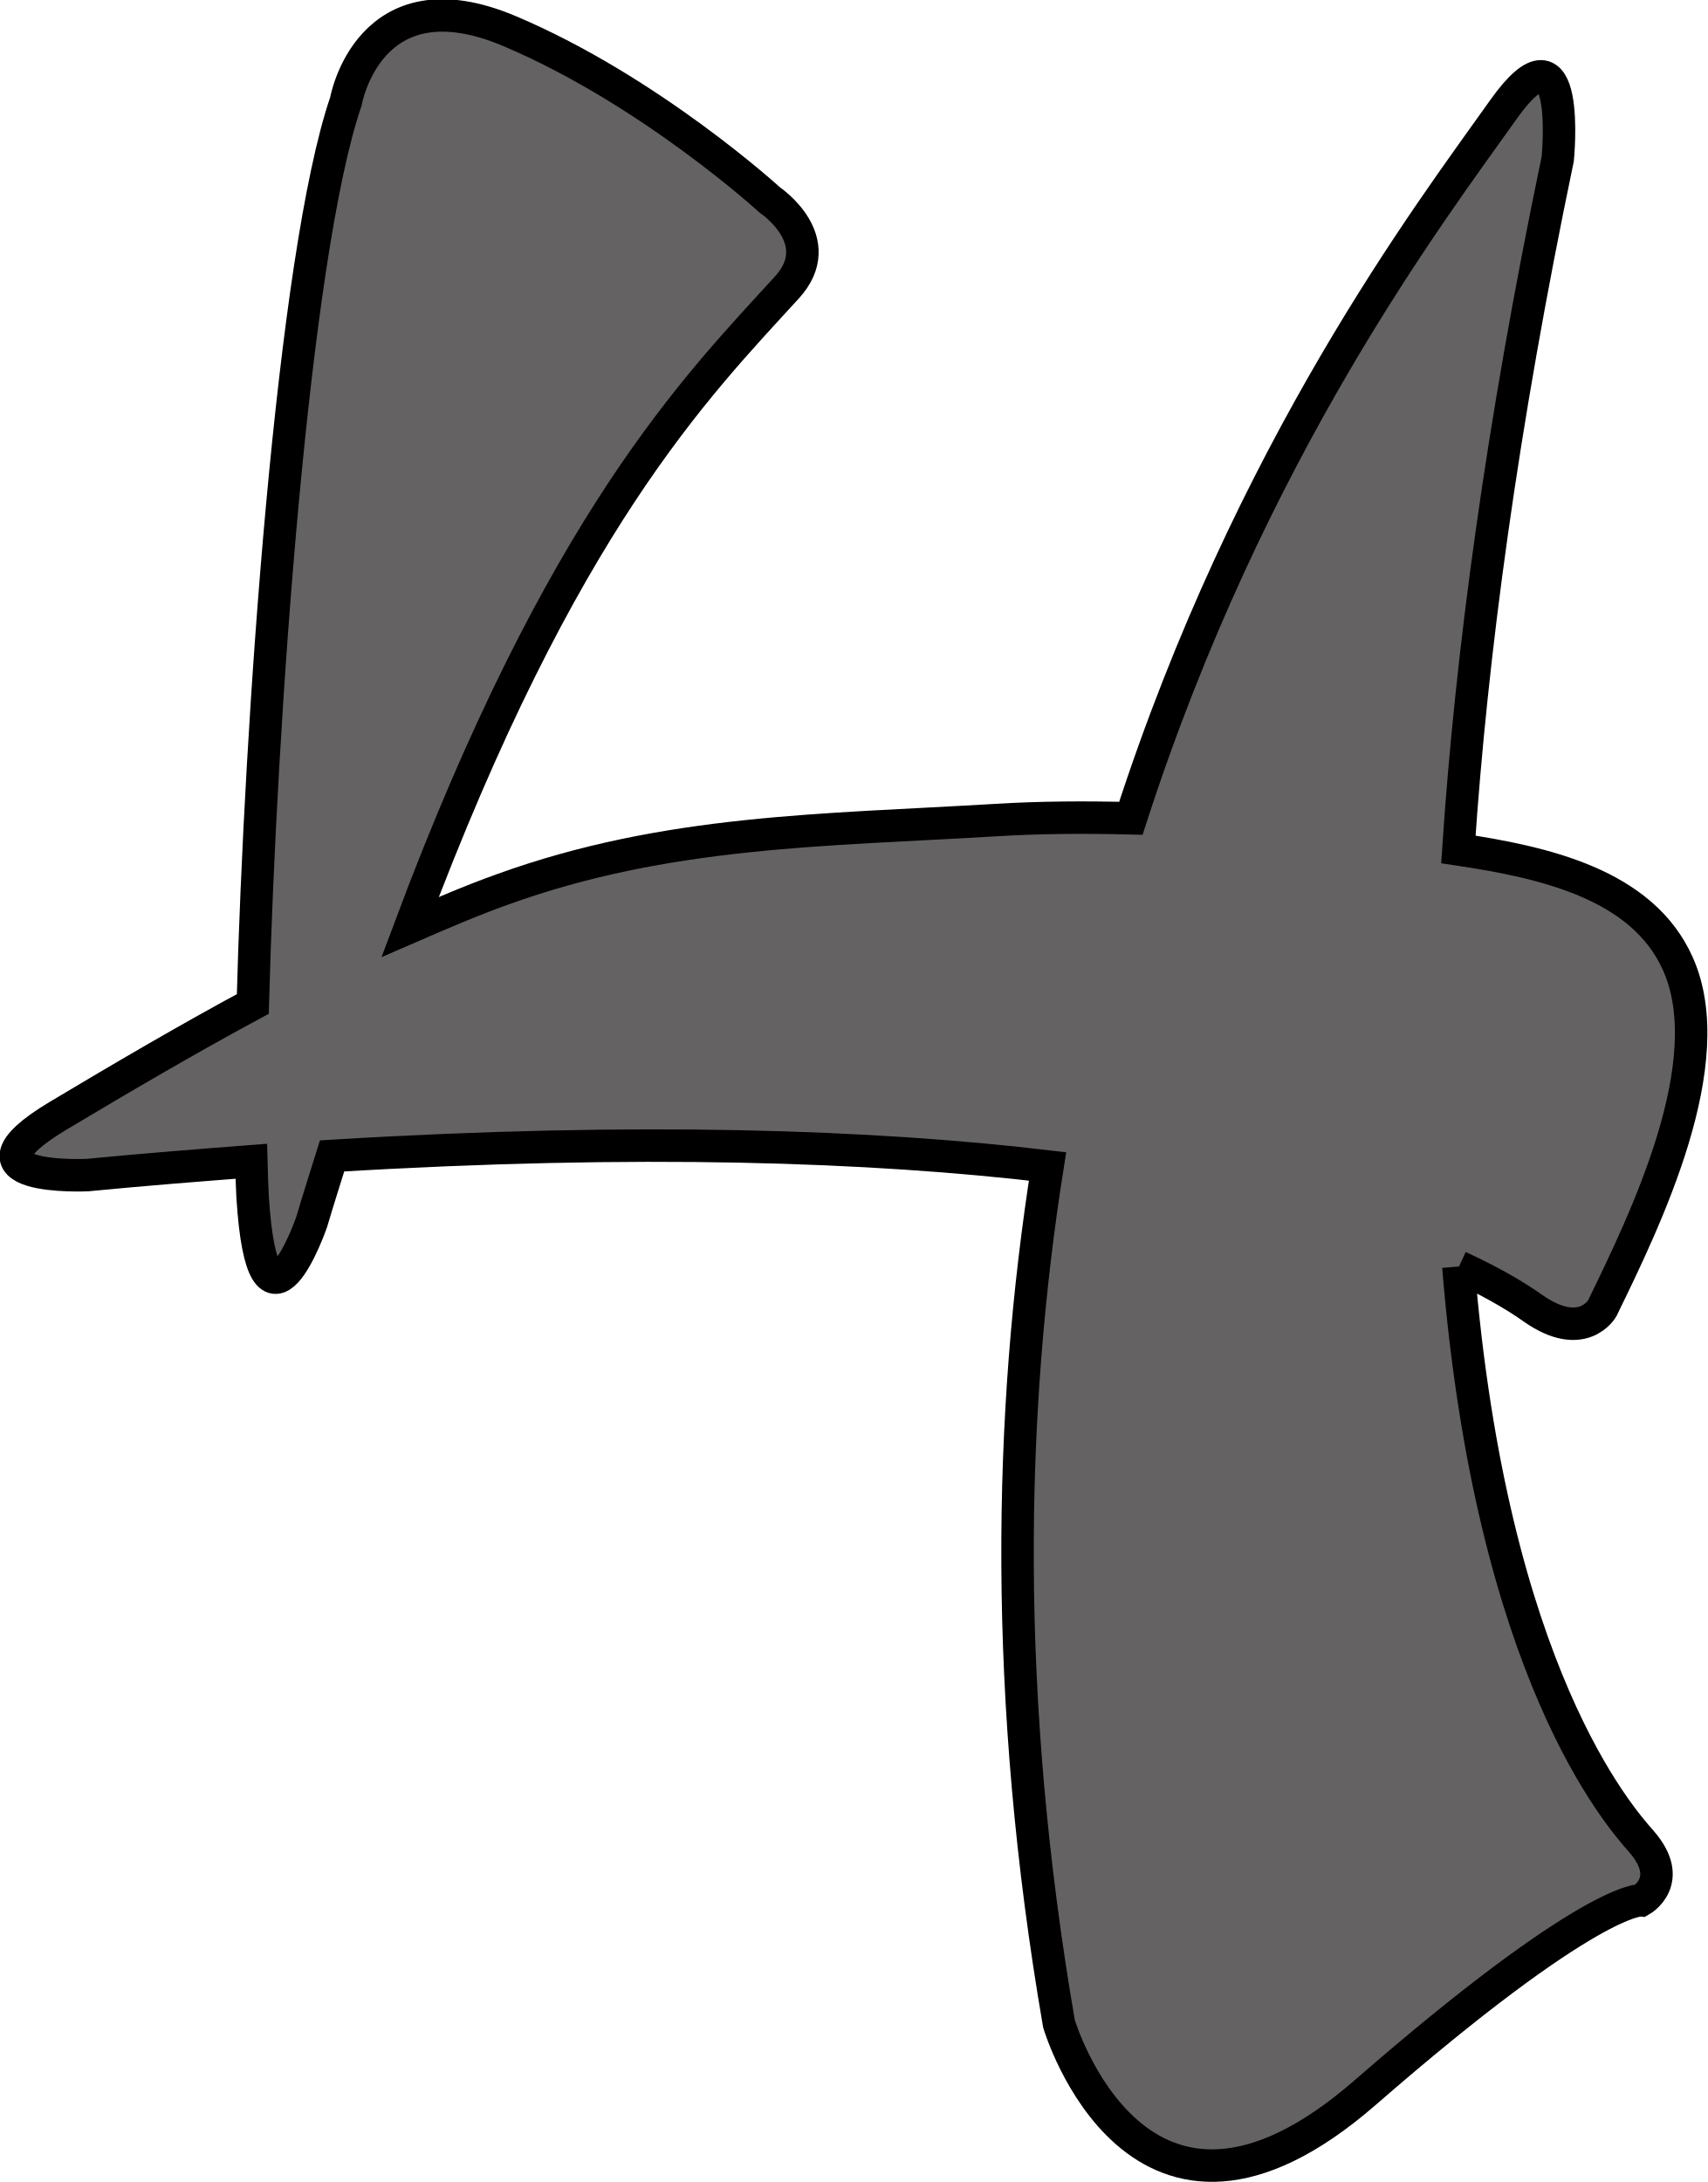
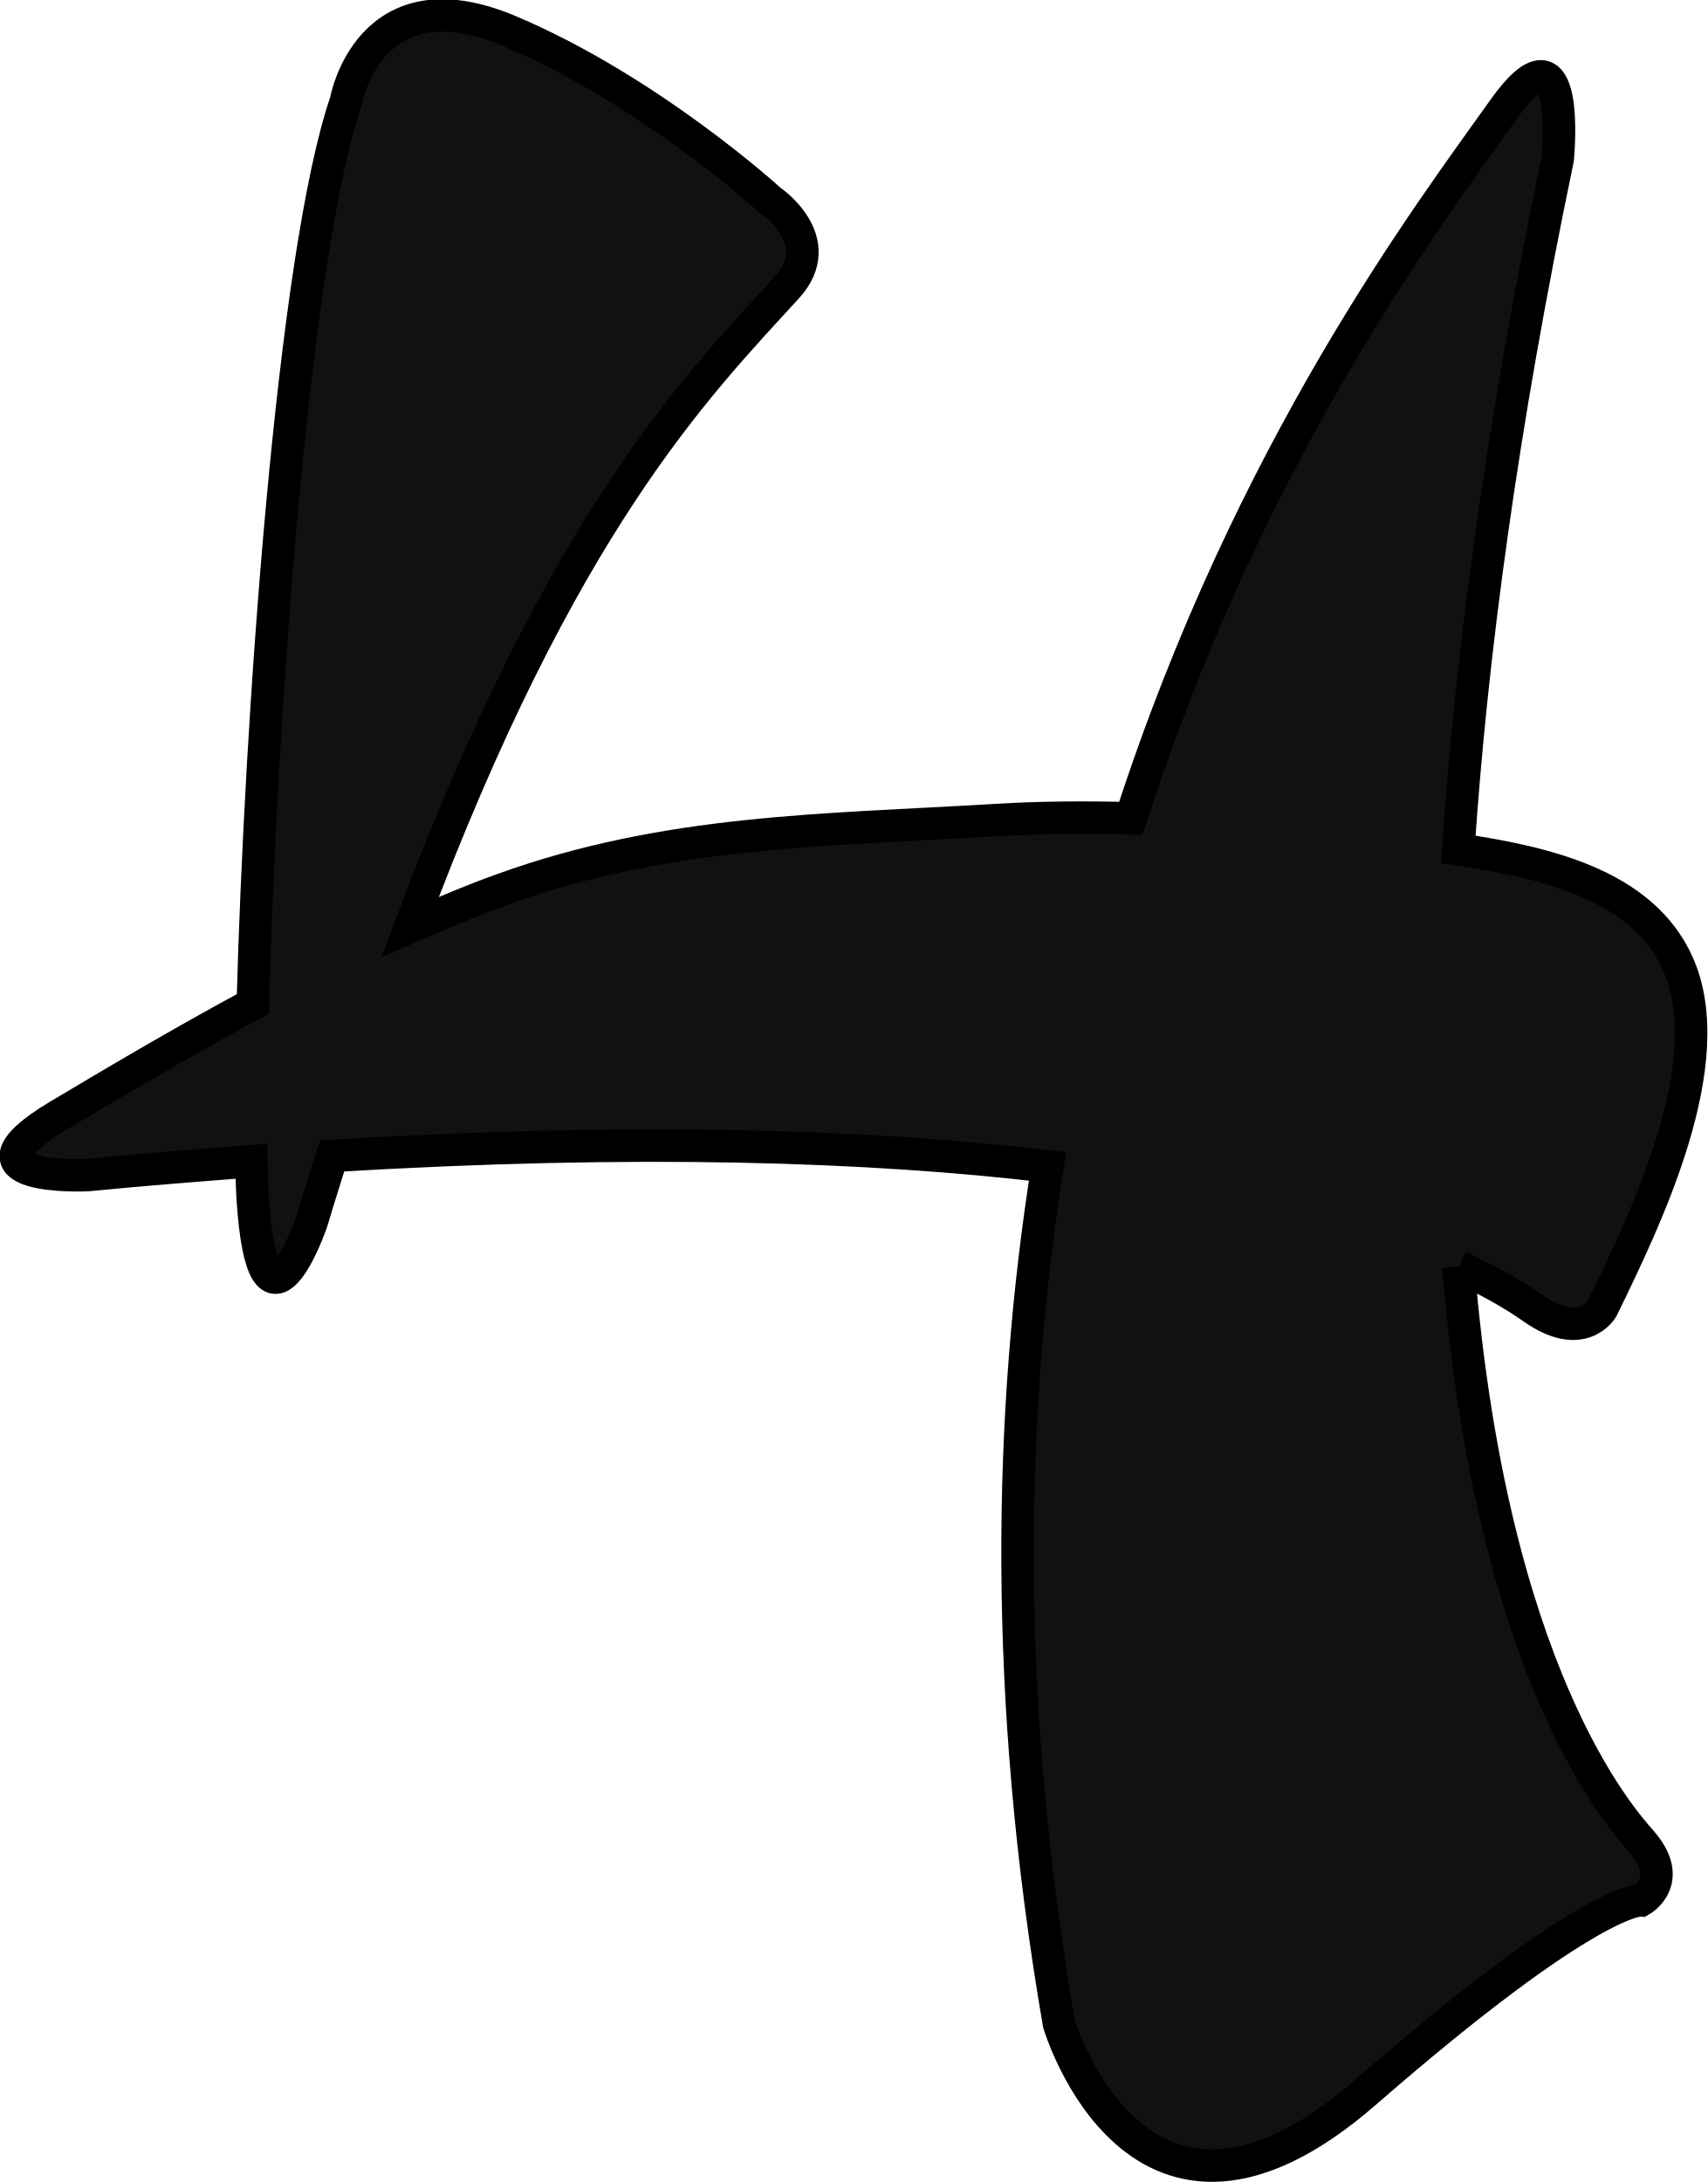
<svg xmlns="http://www.w3.org/2000/svg" width="9.261mm" height="11.833mm" viewBox="0 0 9.261 11.833" version="1.1" id="svg4642">
  <defs id="defs4636" />
  <g id="layer1" transform="translate(-86.005,-130.1695)">
-     <path d="m 93.917,137.039 c 0.22,0.101 0.345,0.185 0.403,0.226 0.268,0.187 0.374,0 0.374,0 0.237,-0.486 0.65,-1.336 0.41,-1.87 -0.193,-0.432 -0.728,-0.55 -1.19,-0.619 0.07,-1.048 0.234,-2.285 0.539,-3.745 0,0 0.079,-0.794 -0.295,-0.267 -0.393,0.554 -1.372,1.839 -2.02,3.843 -0.247,-0.006 -0.494,-0.005 -0.736,0.01 -0.929,0.056 -1.778,0.053 -2.67,0.375 -0.171,0.061 -0.337,0.133 -0.503,0.205 0.822,-2.197 1.553,-2.932 2.043,-3.468 0.234,-0.256 -0.091,-0.474 -0.091,-0.474 0,0 -0.649,-0.594 -1.413,-0.917 -0.764,-0.323 -0.887,0.381 -0.887,0.381 -0.287,0.838 -0.464,3.361 -0.505,4.895 -0.358,0.193 -0.709,0.399 -1.057,0.607 -0.595,0.357 0.16,0.321 0.16,0.321 0.309,-0.03 0.604,-0.053 0.889,-0.075 0.002,0.075 0.004,0.14 0.007,0.195 0.057,0.896 0.32,0.135 0.32,0.135 0.037,-0.125 0.074,-0.24 0.111,-0.359 1.668,-0.101 2.932,-0.055 3.88,0.057 -0.211,1.332 -0.243,2.881 0.062,4.649 0,0 0.428,1.445 1.659,0.375 1.23,-1.071 1.498,-1.044 1.498,-1.044 0,0 0.188,-0.107 0,-0.321 -0.115,-0.131 -0.811,-0.912 -0.991,-3.116" style="fill:#656263;fill-opacity:1;fill-rule:nonzero;stroke:#000000;stroke-width:0.176;stroke-miterlimit:4;stroke-dasharray:none;stroke-opacity:1" id="path1271" />
+     <path d="m 93.917,137.039 c 0.22,0.101 0.345,0.185 0.403,0.226 0.268,0.187 0.374,0 0.374,0 0.237,-0.486 0.65,-1.336 0.41,-1.87 -0.193,-0.432 -0.728,-0.55 -1.19,-0.619 0.07,-1.048 0.234,-2.285 0.539,-3.745 0,0 0.079,-0.794 -0.295,-0.267 -0.393,0.554 -1.372,1.839 -2.02,3.843 -0.247,-0.006 -0.494,-0.005 -0.736,0.01 -0.929,0.056 -1.778,0.053 -2.67,0.375 -0.171,0.061 -0.337,0.133 -0.503,0.205 0.822,-2.197 1.553,-2.932 2.043,-3.468 0.234,-0.256 -0.091,-0.474 -0.091,-0.474 0,0 -0.649,-0.594 -1.413,-0.917 -0.764,-0.323 -0.887,0.381 -0.887,0.381 -0.287,0.838 -0.464,3.361 -0.505,4.895 -0.358,0.193 -0.709,0.399 -1.057,0.607 -0.595,0.357 0.16,0.321 0.16,0.321 0.309,-0.03 0.604,-0.053 0.889,-0.075 0.002,0.075 0.004,0.14 0.007,0.195 0.057,0.896 0.32,0.135 0.32,0.135 0.037,-0.125 0.074,-0.24 0.111,-0.359 1.668,-0.101 2.932,-0.055 3.88,0.057 -0.211,1.332 -0.243,2.881 0.062,4.649 0,0 0.428,1.445 1.659,0.375 1.23,-1.071 1.498,-1.044 1.498,-1.044 0,0 0.188,-0.107 0,-0.321 -0.115,-0.131 -0.811,-0.912 -0.991,-3.116" style="fill:#111111;fill-opacity:1;fill-rule:nonzero;stroke:#000000;stroke-width:0.176;stroke-miterlimit:4;stroke-dasharray:none;stroke-opacity:1" id="path1271" />
  </g>
</svg>
